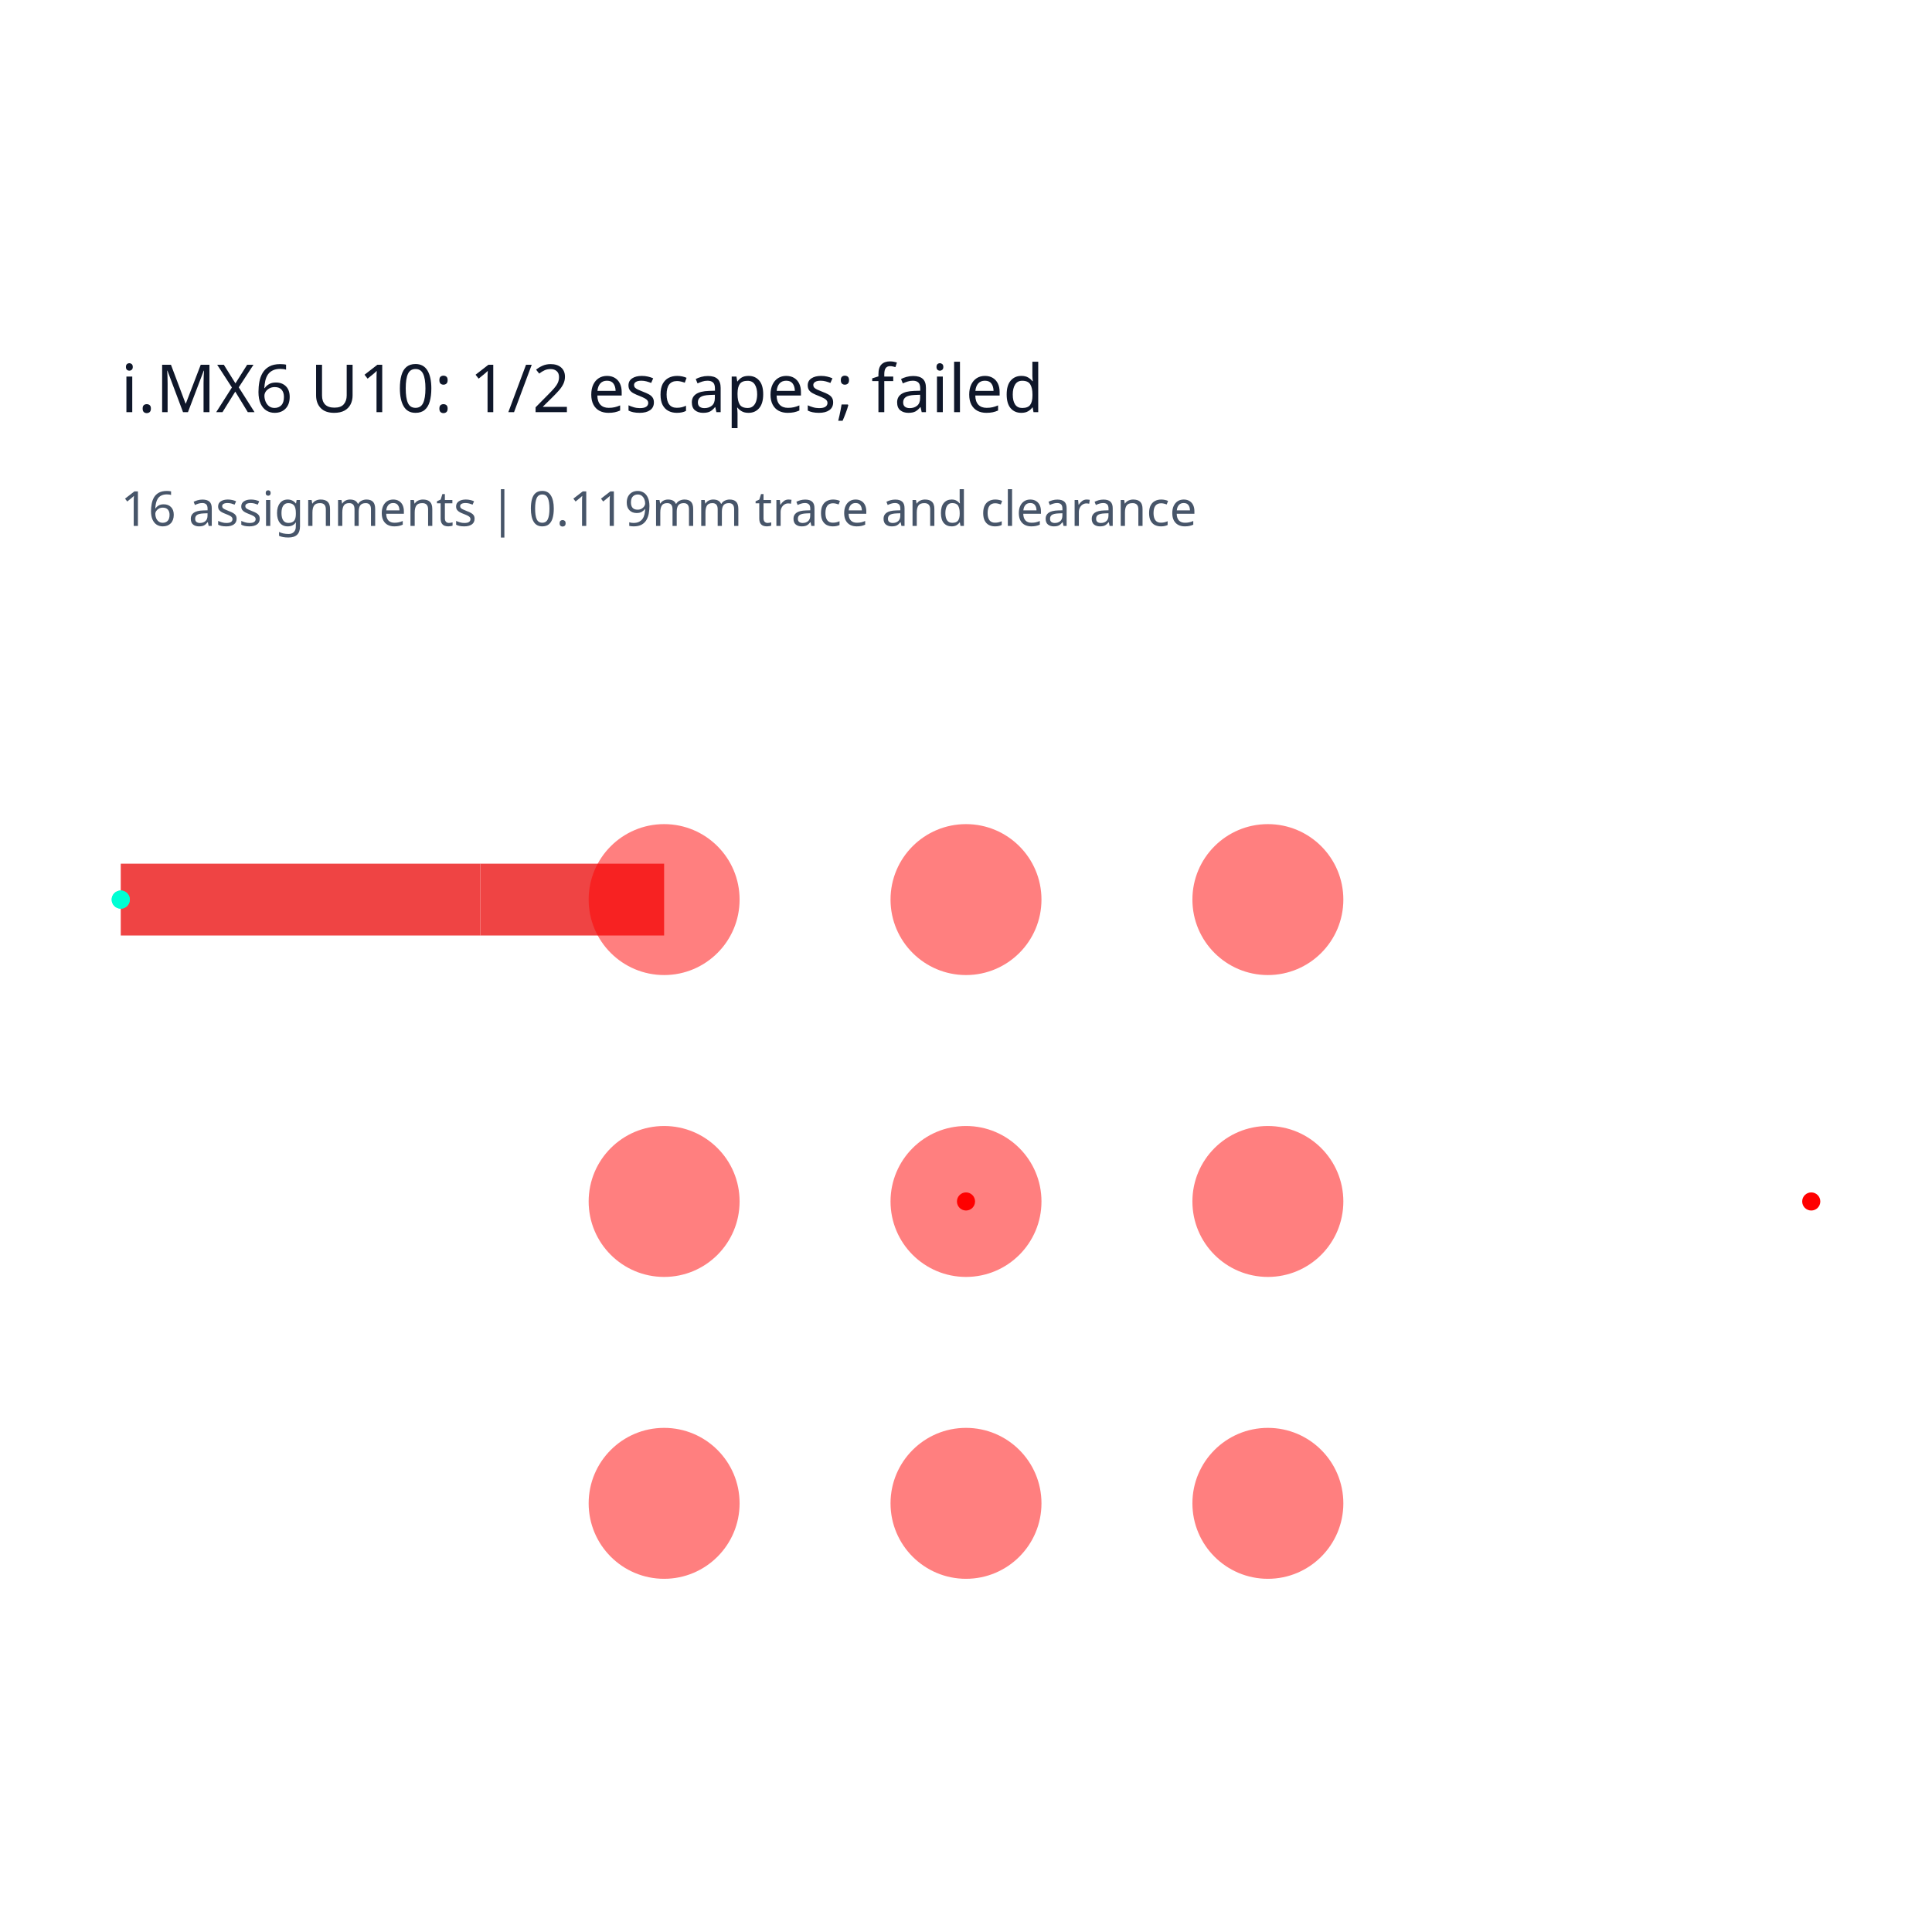
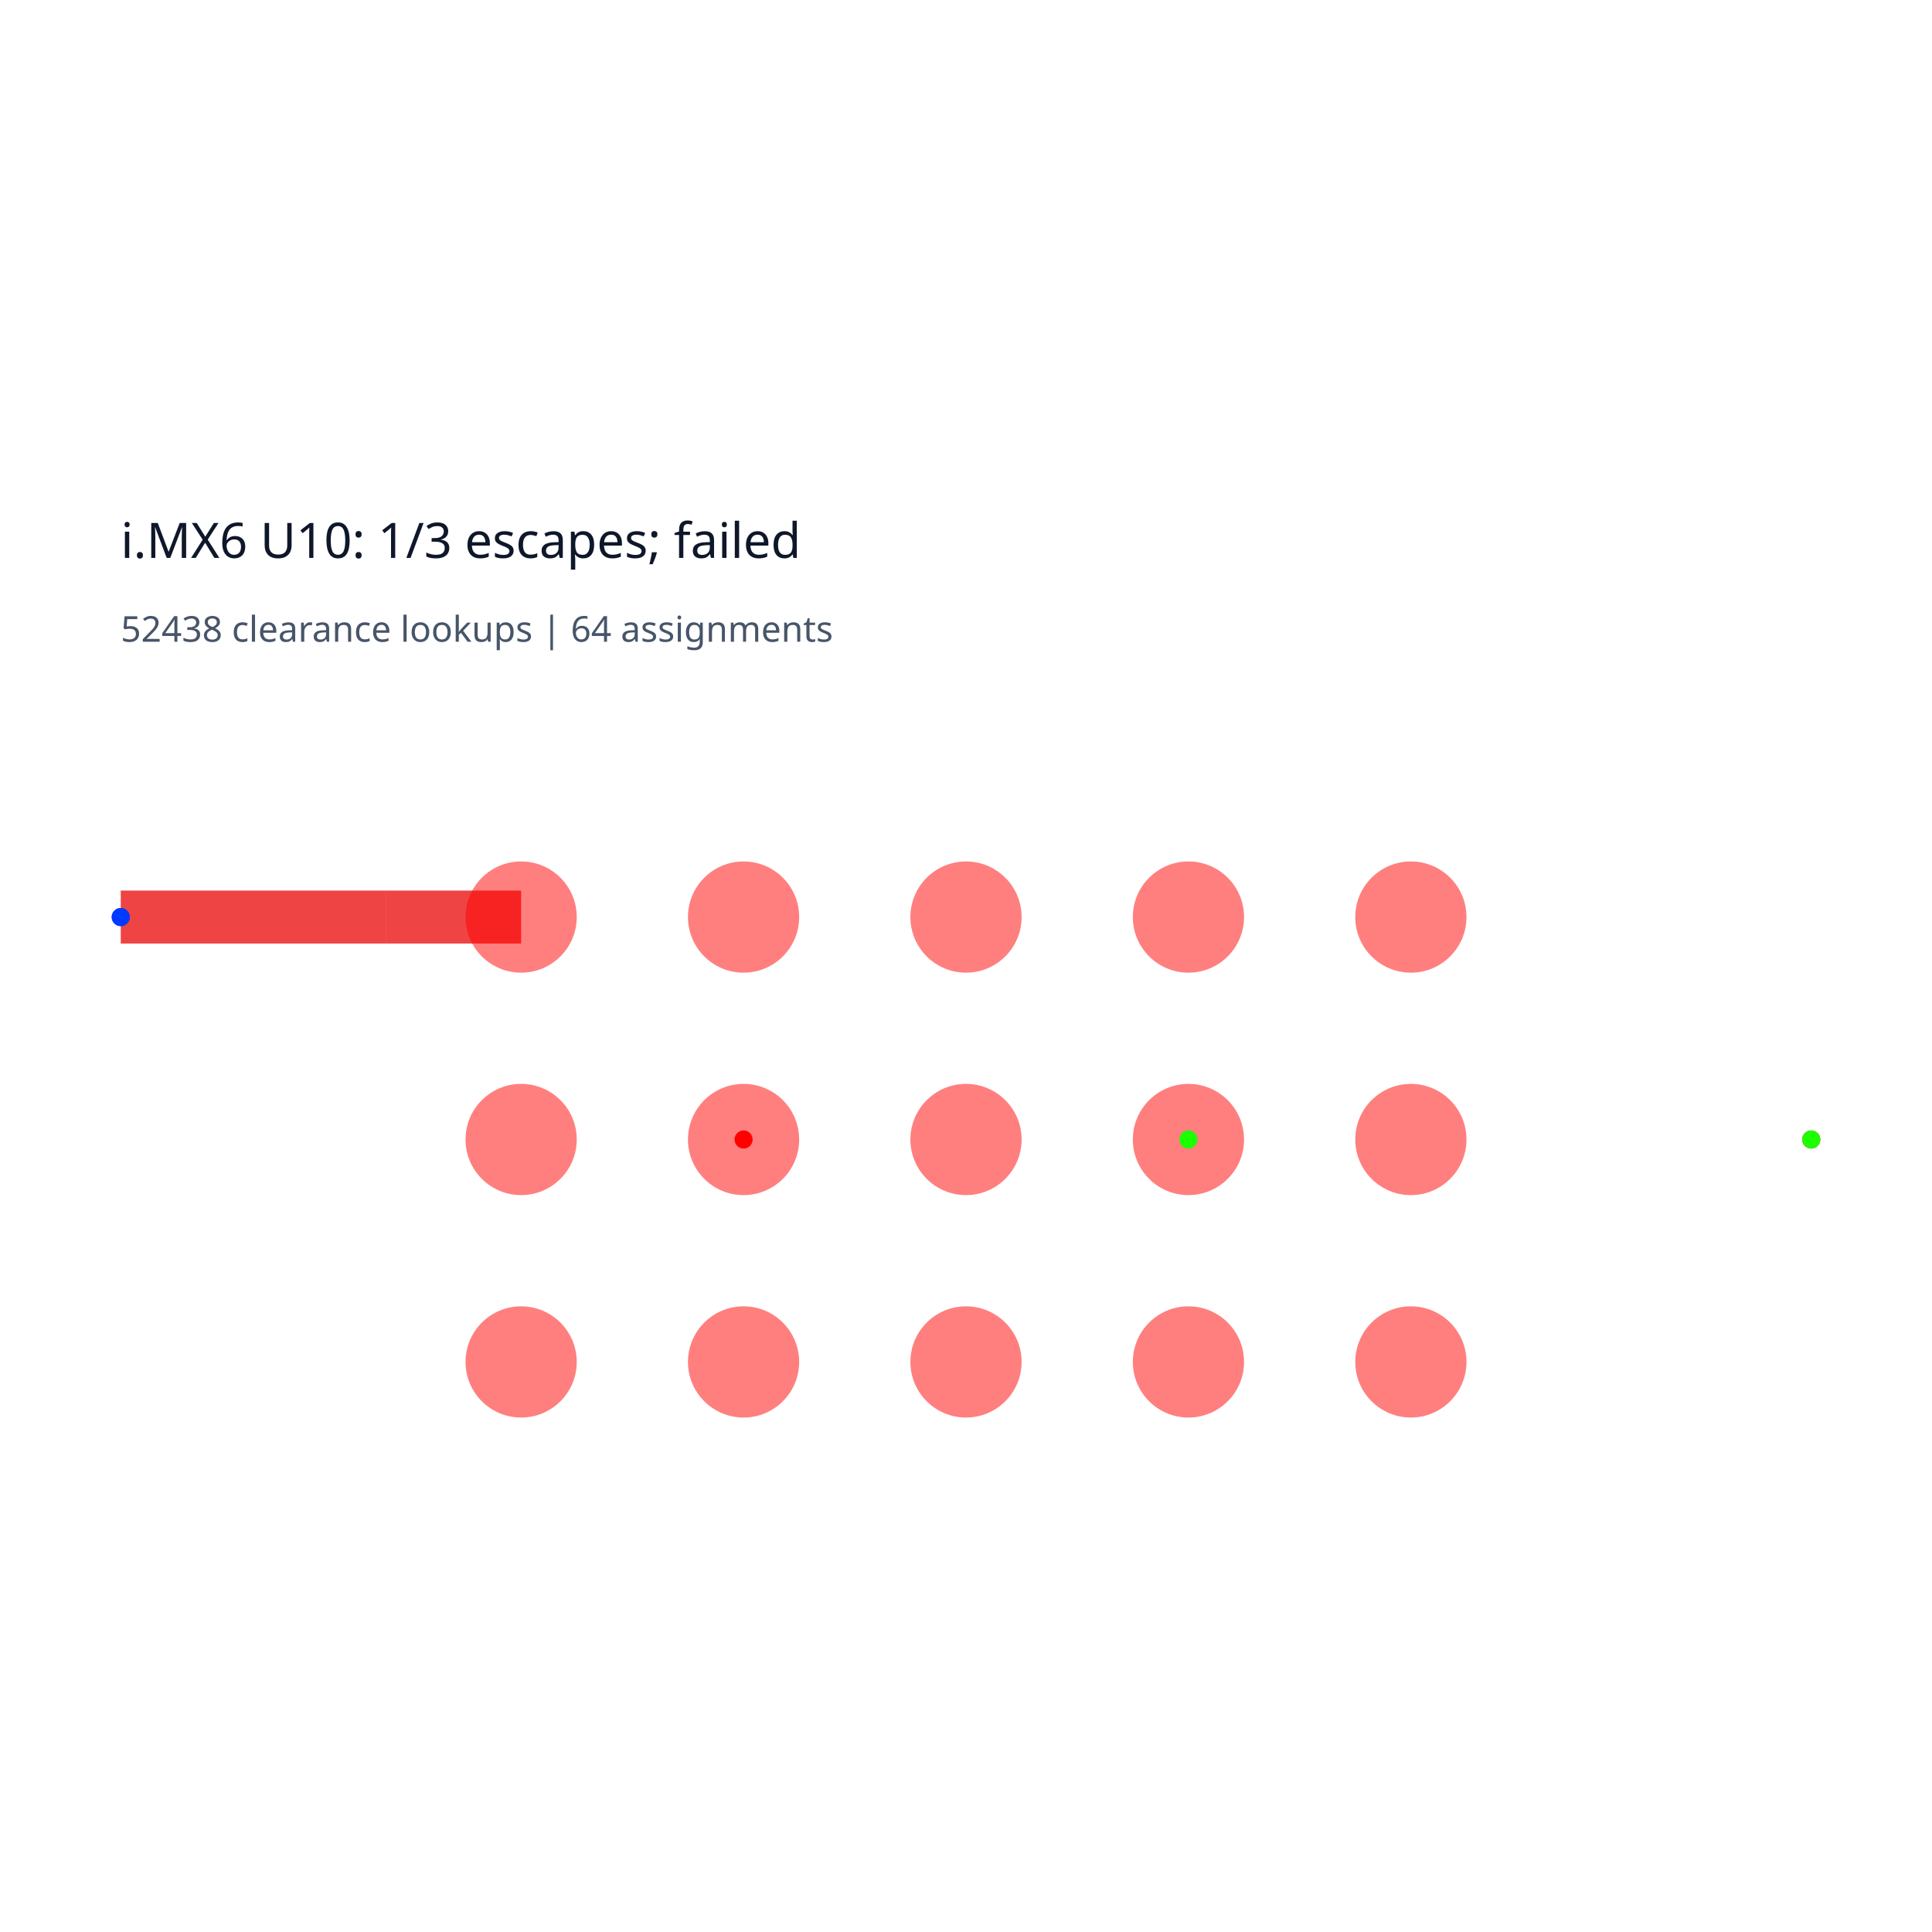
<svg xmlns="http://www.w3.org/2000/svg" width="640" height="640" viewBox="0 0 640 640">
  <rect width="100%" height="100%" fill="white" />
  <g>
-     <polyline data-points="-0.5,0.5 -0.8045,0.5" data-type="line" data-label="" points="220,298 159.1,298" fill="none" stroke="#ef4444" stroke-linejoin="round" stroke-width="23.8" />
+     <polyline data-points="-0.5,0.5 -0.8045,0.5" data-type="line" data-label="" points="172.632,303.789 127.758,303.789" fill="none" stroke="#ef4444" stroke-linejoin="round" stroke-width="17.537" />
  </g>
  <g>
-     <polyline data-points="-0.8045,0.5 -0.8045,0.5" data-type="line" data-label="" points="159.1,298 159.1,298" fill="none" stroke="#ef4444" stroke-linejoin="round" stroke-width="23.8" />
+     <polyline data-points="-0.8045,0.5 -0.8045,0.5" data-type="line" data-label="" points="127.758,303.789 127.758,303.789" fill="none" stroke="#ef4444" stroke-linejoin="round" stroke-width="17.537" />
  </g>
  <g>
-     <polyline data-points="-0.8045,0.5 -1.4,0.5" data-type="line" data-label="" points="159.1,298 40,298" fill="none" stroke="#ef4444" stroke-linejoin="round" stroke-width="23.8" />
+     <polyline data-points="-0.8045,0.5 -1.4,0.5" data-type="line" data-label="" points="127.758,303.789 40,303.789" fill="none" stroke="#ef4444" stroke-linejoin="round" stroke-width="17.537" />
  </g>
-   <circle data-type="circle" data-label="" data-x="-0.5" data-y="0.5" cx="220" cy="298" r="25" fill="rgba(255,0,0,0.5)" stroke="black" stroke-width="0.005" />
-   <circle data-type="circle" data-label="" data-x="-0.5" data-y="0" cx="220" cy="398" r="25" fill="rgba(255,0,0,0.5)" stroke="black" stroke-width="0.005" />
-   <circle data-type="circle" data-label="" data-x="-0.5" data-y="-0.5" cx="220" cy="498" r="25" fill="rgba(255,0,0,0.5)" stroke="black" stroke-width="0.005" />
-   <circle data-type="circle" data-label="" data-x="0" data-y="0.5" cx="320" cy="298" r="25" fill="rgba(255,0,0,0.5)" stroke="black" stroke-width="0.005" />
-   <circle data-type="circle" data-label="" data-x="0" data-y="0" cx="320" cy="398" r="25" fill="rgba(255,0,0,0.5)" stroke="black" stroke-width="0.005" />
-   <circle data-type="circle" data-label="" data-x="0" data-y="-0.5" cx="320" cy="498" r="25" fill="rgba(255,0,0,0.5)" stroke="black" stroke-width="0.005" />
-   <circle data-type="circle" data-label="" data-x="0.5" data-y="0.5" cx="420" cy="298" r="25" fill="rgba(255,0,0,0.5)" stroke="black" stroke-width="0.005" />
-   <circle data-type="circle" data-label="" data-x="0.5" data-y="0" cx="420" cy="398" r="25" fill="rgba(255,0,0,0.5)" stroke="black" stroke-width="0.005" />
-   <circle data-type="circle" data-label="" data-x="0.5" data-y="-0.5" cx="420" cy="498" r="25" fill="rgba(255,0,0,0.5)" stroke="black" stroke-width="0.005" />
-   <text data-type="text" data-label="i.MX6 U10: 1/2 escapes; failed" data-x="-1.4" data-y="1.35" x="40" y="128" fill="#0f172a" font-size="22" font-family="sans-serif" text-anchor="start" dominant-baseline="central">i.MX6 U10: 1/2 escapes; failed</text>
-   <text data-type="text" data-label="16 assignments | 0.119mm trace and clearance" data-x="-1.4" data-y="1.15" x="40" y="168" fill="#475569" font-size="16" font-family="sans-serif" text-anchor="start" dominant-baseline="central">16 assignments | 0.119mm trace and clearance</text>
+   <circle data-type="circle" data-label="" data-x="-0.5" data-y="0.5" cx="172.632" cy="303.789" r="18.421" fill="rgba(255,0,0,0.5)" stroke="black" stroke-width="0.007" />
+   <circle data-type="circle" data-label="" data-x="-0.5" data-y="0" cx="172.632" cy="377.474" r="18.421" fill="rgba(255,0,0,0.5)" stroke="black" stroke-width="0.007" />
+   <circle data-type="circle" data-label="" data-x="-0.5" data-y="-0.5" cx="172.632" cy="451.158" r="18.421" fill="rgba(255,0,0,0.5)" stroke="black" stroke-width="0.007" />
+   <circle data-type="circle" data-label="" data-x="0" data-y="0.5" cx="246.316" cy="303.789" r="18.421" fill="rgba(255,0,0,0.5)" stroke="black" stroke-width="0.007" />
+   <circle data-type="circle" data-label="" data-x="0" data-y="0" cx="246.316" cy="377.474" r="18.421" fill="rgba(255,0,0,0.5)" stroke="black" stroke-width="0.007" />
+   <circle data-type="circle" data-label="" data-x="0" data-y="-0.5" cx="246.316" cy="451.158" r="18.421" fill="rgba(255,0,0,0.5)" stroke="black" stroke-width="0.007" />
+   <circle data-type="circle" data-label="" data-x="0.5" data-y="0.5" cx="320" cy="303.789" r="18.421" fill="rgba(255,0,0,0.5)" stroke="black" stroke-width="0.007" />
+   <circle data-type="circle" data-label="" data-x="0.5" data-y="0" cx="320" cy="377.474" r="18.421" fill="rgba(255,0,0,0.5)" stroke="black" stroke-width="0.007" />
+   <circle data-type="circle" data-label="" data-x="0.5" data-y="-0.5" cx="320" cy="451.158" r="18.421" fill="rgba(255,0,0,0.5)" stroke="black" stroke-width="0.007" />
+   <circle data-type="circle" data-label="" data-x="1" data-y="0.5" cx="393.684" cy="303.789" r="18.421" fill="rgba(255,0,0,0.5)" stroke="black" stroke-width="0.007" />
+   <circle data-type="circle" data-label="" data-x="1" data-y="0" cx="393.684" cy="377.474" r="18.421" fill="rgba(255,0,0,0.5)" stroke="black" stroke-width="0.007" />
+   <circle data-type="circle" data-label="" data-x="1" data-y="-0.5" cx="393.684" cy="451.158" r="18.421" fill="rgba(255,0,0,0.5)" stroke="black" stroke-width="0.007" />
+   <circle data-type="circle" data-label="" data-x="1.5" data-y="0.5" cx="467.368" cy="303.789" r="18.421" fill="rgba(255,0,0,0.5)" stroke="black" stroke-width="0.007" />
+   <circle data-type="circle" data-label="" data-x="1.5" data-y="0" cx="467.368" cy="377.474" r="18.421" fill="rgba(255,0,0,0.5)" stroke="black" stroke-width="0.007" />
+   <circle data-type="circle" data-label="" data-x="1.5" data-y="-0.5" cx="467.368" cy="451.158" r="18.421" fill="rgba(255,0,0,0.5)" stroke="black" stroke-width="0.007" />
+   <text data-type="text" data-label="i.MX6 U10: 1/3 escapes; failed" data-x="-1.4" data-y="1.35" x="40" y="178.526" fill="#0f172a" font-size="16.211" font-family="sans-serif" text-anchor="start" dominant-baseline="central">i.MX6 U10: 1/3 escapes; failed</text>
+   <text data-type="text" data-label="52438 clearance lookups | 64 assignments" data-x="-1.4" data-y="1.15" x="40" y="208" fill="#475569" font-size="11.789" font-family="sans-serif" text-anchor="start" dominant-baseline="central">52438 clearance lookups | 64 assignments</text>
  <g>
-     <circle data-type="point" data-label="B2 B2 top" data-x="0" data-y="0" cx="320" cy="398" r="3" fill="hsl(0, 100%, 50%)" />
+     <circle data-type="point" data-label="B2 B2 top" data-x="0" data-y="0" cx="246.316" cy="377.474" r="3" fill="hsl(0, 100%, 50%)" />
  </g>
  <g>
-     <circle data-type="point" data-label="B2 B2 bottom" data-x="1.4" data-y="0" cx="600" cy="398" r="3" fill="hsl(0, 100%, 50%)" />
+     <circle data-type="point" data-label="B2 B2 bottom" data-x="2.4" data-y="0" cx="600" cy="377.474" r="3" fill="hsl(0, 100%, 50%)" />
  </g>
  <g>
-     <circle data-type="point" data-label="A1 A1 top" data-x="-1.4" data-y="0.5" cx="40" cy="298" r="3" fill="hsl(170, 100%, 50%)" />
+     <circle data-type="point" data-label="B4 B4 top" data-x="1" data-y="0" cx="393.684" cy="377.474" r="3" fill="hsl(113.333, 100%, 50%)" />
  </g>
  <g>
-     <circle data-type="point" data-label="A1 A1 bottom" data-x="-1.4" data-y="0.5" cx="40" cy="298" r="3" fill="hsl(170, 100%, 50%)" />
+     <circle data-type="point" data-label="B4 B4 bottom" data-x="2.4" data-y="0" cx="600" cy="377.474" r="3" fill="hsl(113.333, 100%, 50%)" />
+   </g>
+   <g>
+     <circle data-type="point" data-label="A1 A1 top" data-x="-1.4" data-y="0.5" cx="40" cy="303.789" r="3" fill="hsl(226.667, 100%, 50%)" />
+   </g>
+   <g>
+     <circle data-type="point" data-label="A1 A1 bottom" data-x="-1.4" data-y="0.5" cx="40" cy="303.789" r="3" fill="hsl(226.667, 100%, 50%)" />
  </g>
  <g id="crosshair" style="display: none">
    <line id="crosshair-h" y1="0" y2="640" stroke="#666" stroke-width="0.5" />
    <line id="crosshair-v" x1="0" x2="640" stroke="#666" stroke-width="0.5" />
    <text id="coordinates" font-family="monospace" font-size="12" fill="#666" />
  </g>
</svg>
